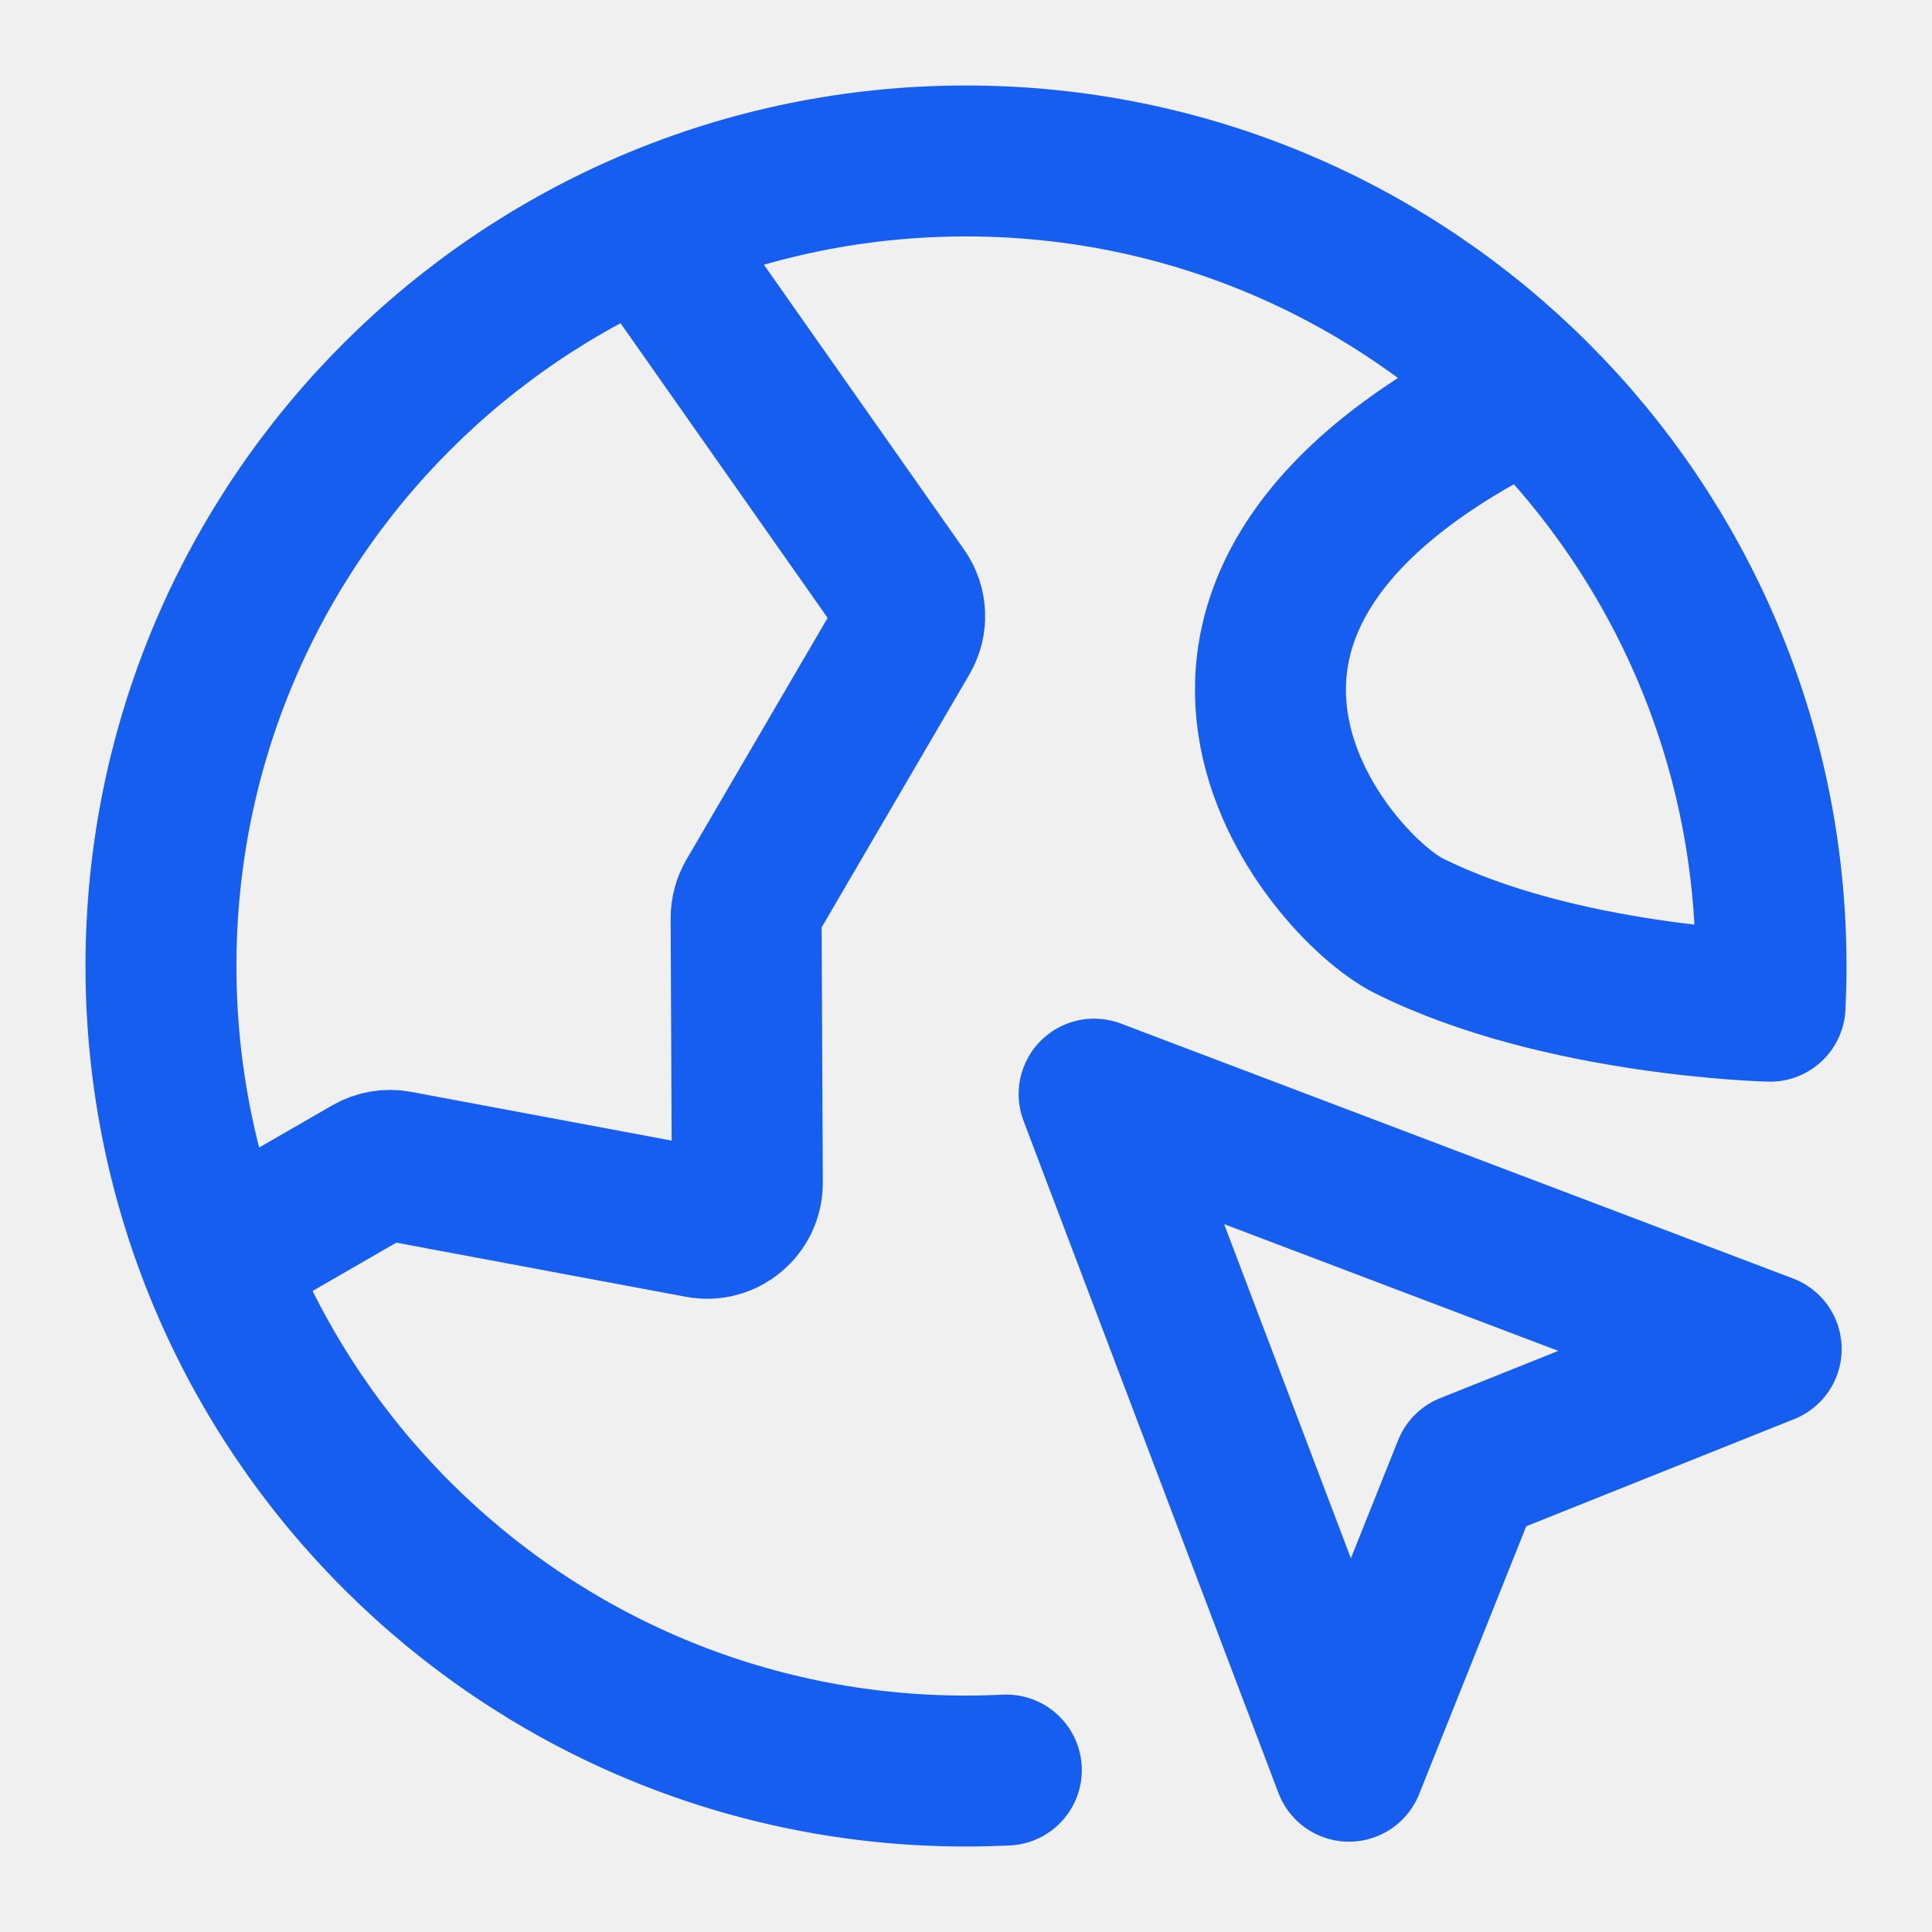
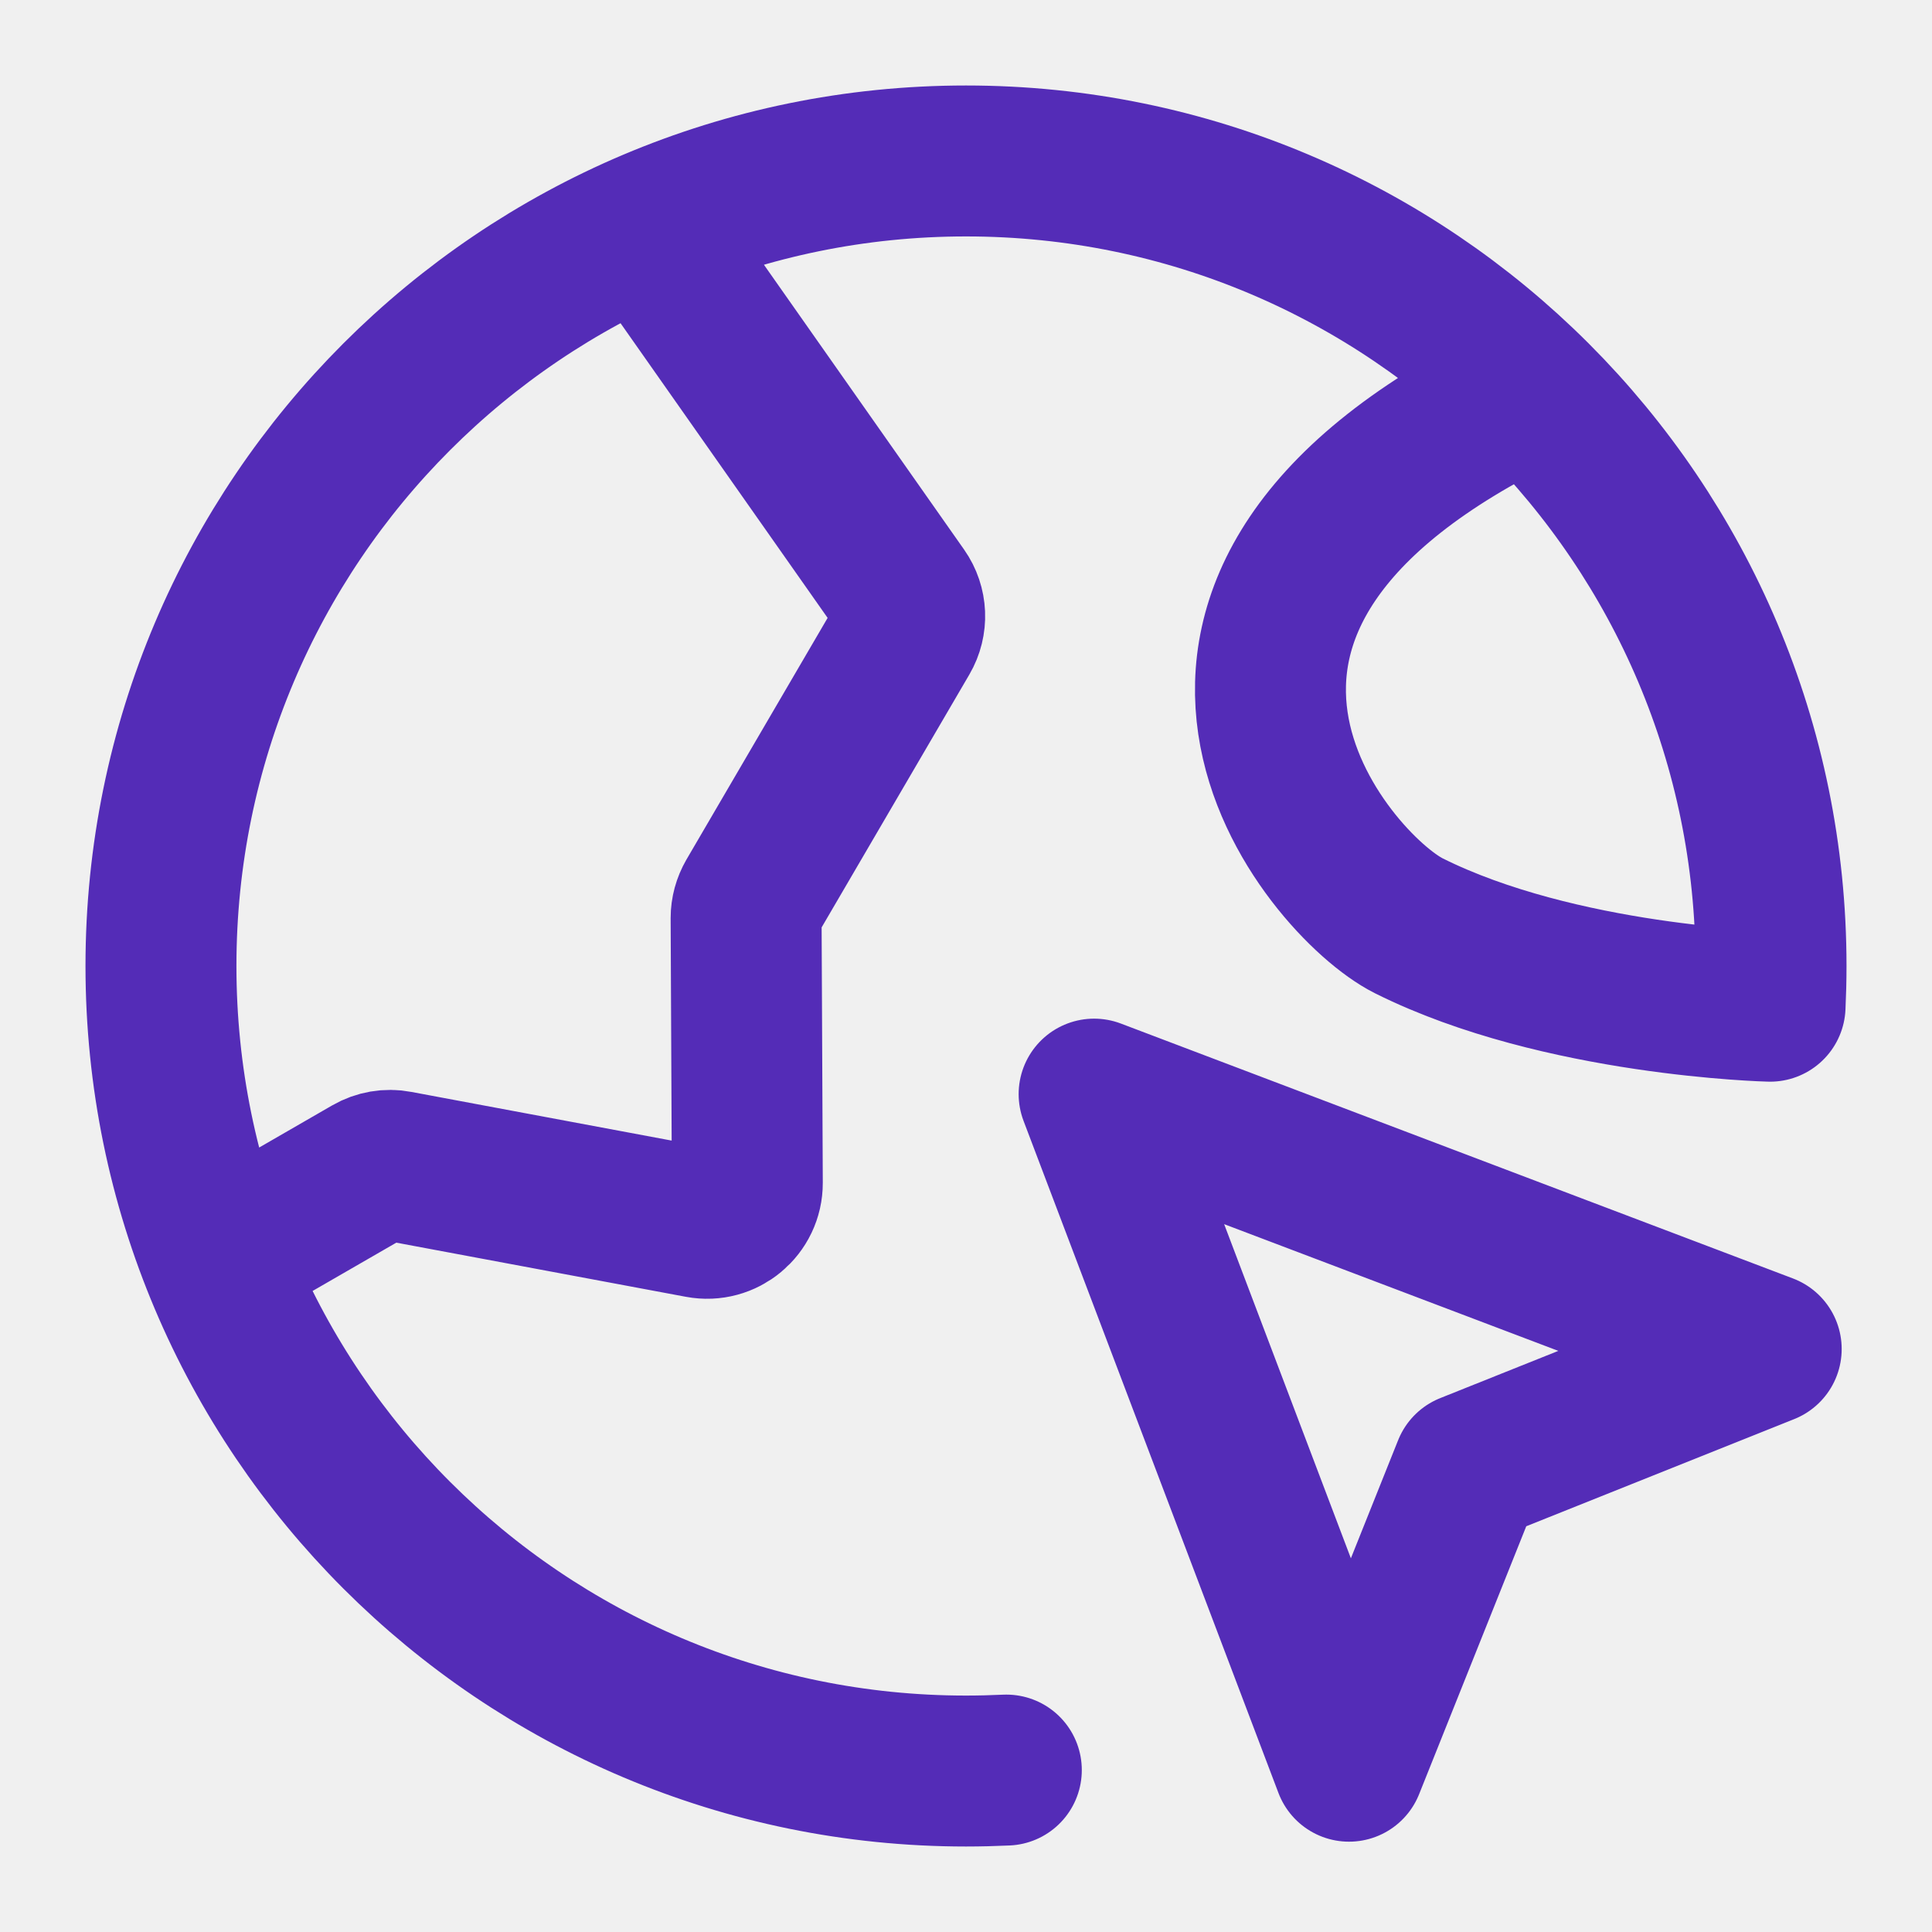
<svg xmlns="http://www.w3.org/2000/svg" width="16" height="16" viewBox="0 0 16 16" fill="none">
  <g clip-path="url(#clip0_2427_26661)">
-     <path d="M1.791 10.43L3.063 9.696C3.132 9.656 3.213 9.642 3.291 9.657L5.794 10.125C6 10.164 6.19 10.005 6.189 9.796L6.179 7.603C6.179 7.543 6.195 7.485 6.225 7.433L7.488 5.271C7.554 5.158 7.548 5.018 7.473 4.911L5.346 1.884M12.667 3.239C9 5 11 7.333 11.667 7.667C12.918 8.292 14.659 8.333 14.659 8.333C14.664 8.223 14.667 8.112 14.667 8C14.667 4.318 11.682 1.333 8 1.333C4.318 1.333 1.333 4.318 1.333 8C1.333 11.682 4.318 14.667 8 14.667C8.112 14.667 8.223 14.664 8.334 14.659M11.172 14.627L9.061 9.061L14.627 11.172L12.159 12.159L11.172 14.627Z" stroke="#155EEF" stroke-width="1.25" stroke-linecap="round" stroke-linejoin="round" />
+     <path d="M1.791 10.43L3.063 9.696C3.132 9.656 3.213 9.642 3.291 9.657L5.794 10.125C6 10.164 6.19 10.005 6.189 9.796L6.179 7.603C6.179 7.543 6.195 7.485 6.225 7.433L7.488 5.271C7.554 5.158 7.548 5.018 7.473 4.911L5.346 1.884M12.667 3.239C9 5 11 7.333 11.667 7.667C12.918 8.292 14.659 8.333 14.659 8.333C14.664 8.223 14.667 8.112 14.667 8C14.667 4.318 11.682 1.333 8 1.333C4.318 1.333 1.333 4.318 1.333 8C1.333 11.682 4.318 14.667 8 14.667C8.112 14.667 8.223 14.664 8.334 14.659M11.172 14.627L9.061 9.061L14.627 11.172L12.159 12.159L11.172 14.627Z" stroke="#542cb7" stroke-width="1.25" stroke-linecap="round" stroke-linejoin="round" />
  </g>
  <defs>
    <clipPath id="clip0_2427_26661">
      <rect width="16" height="16" fill="white" />
    </clipPath>
  </defs>
</svg>
